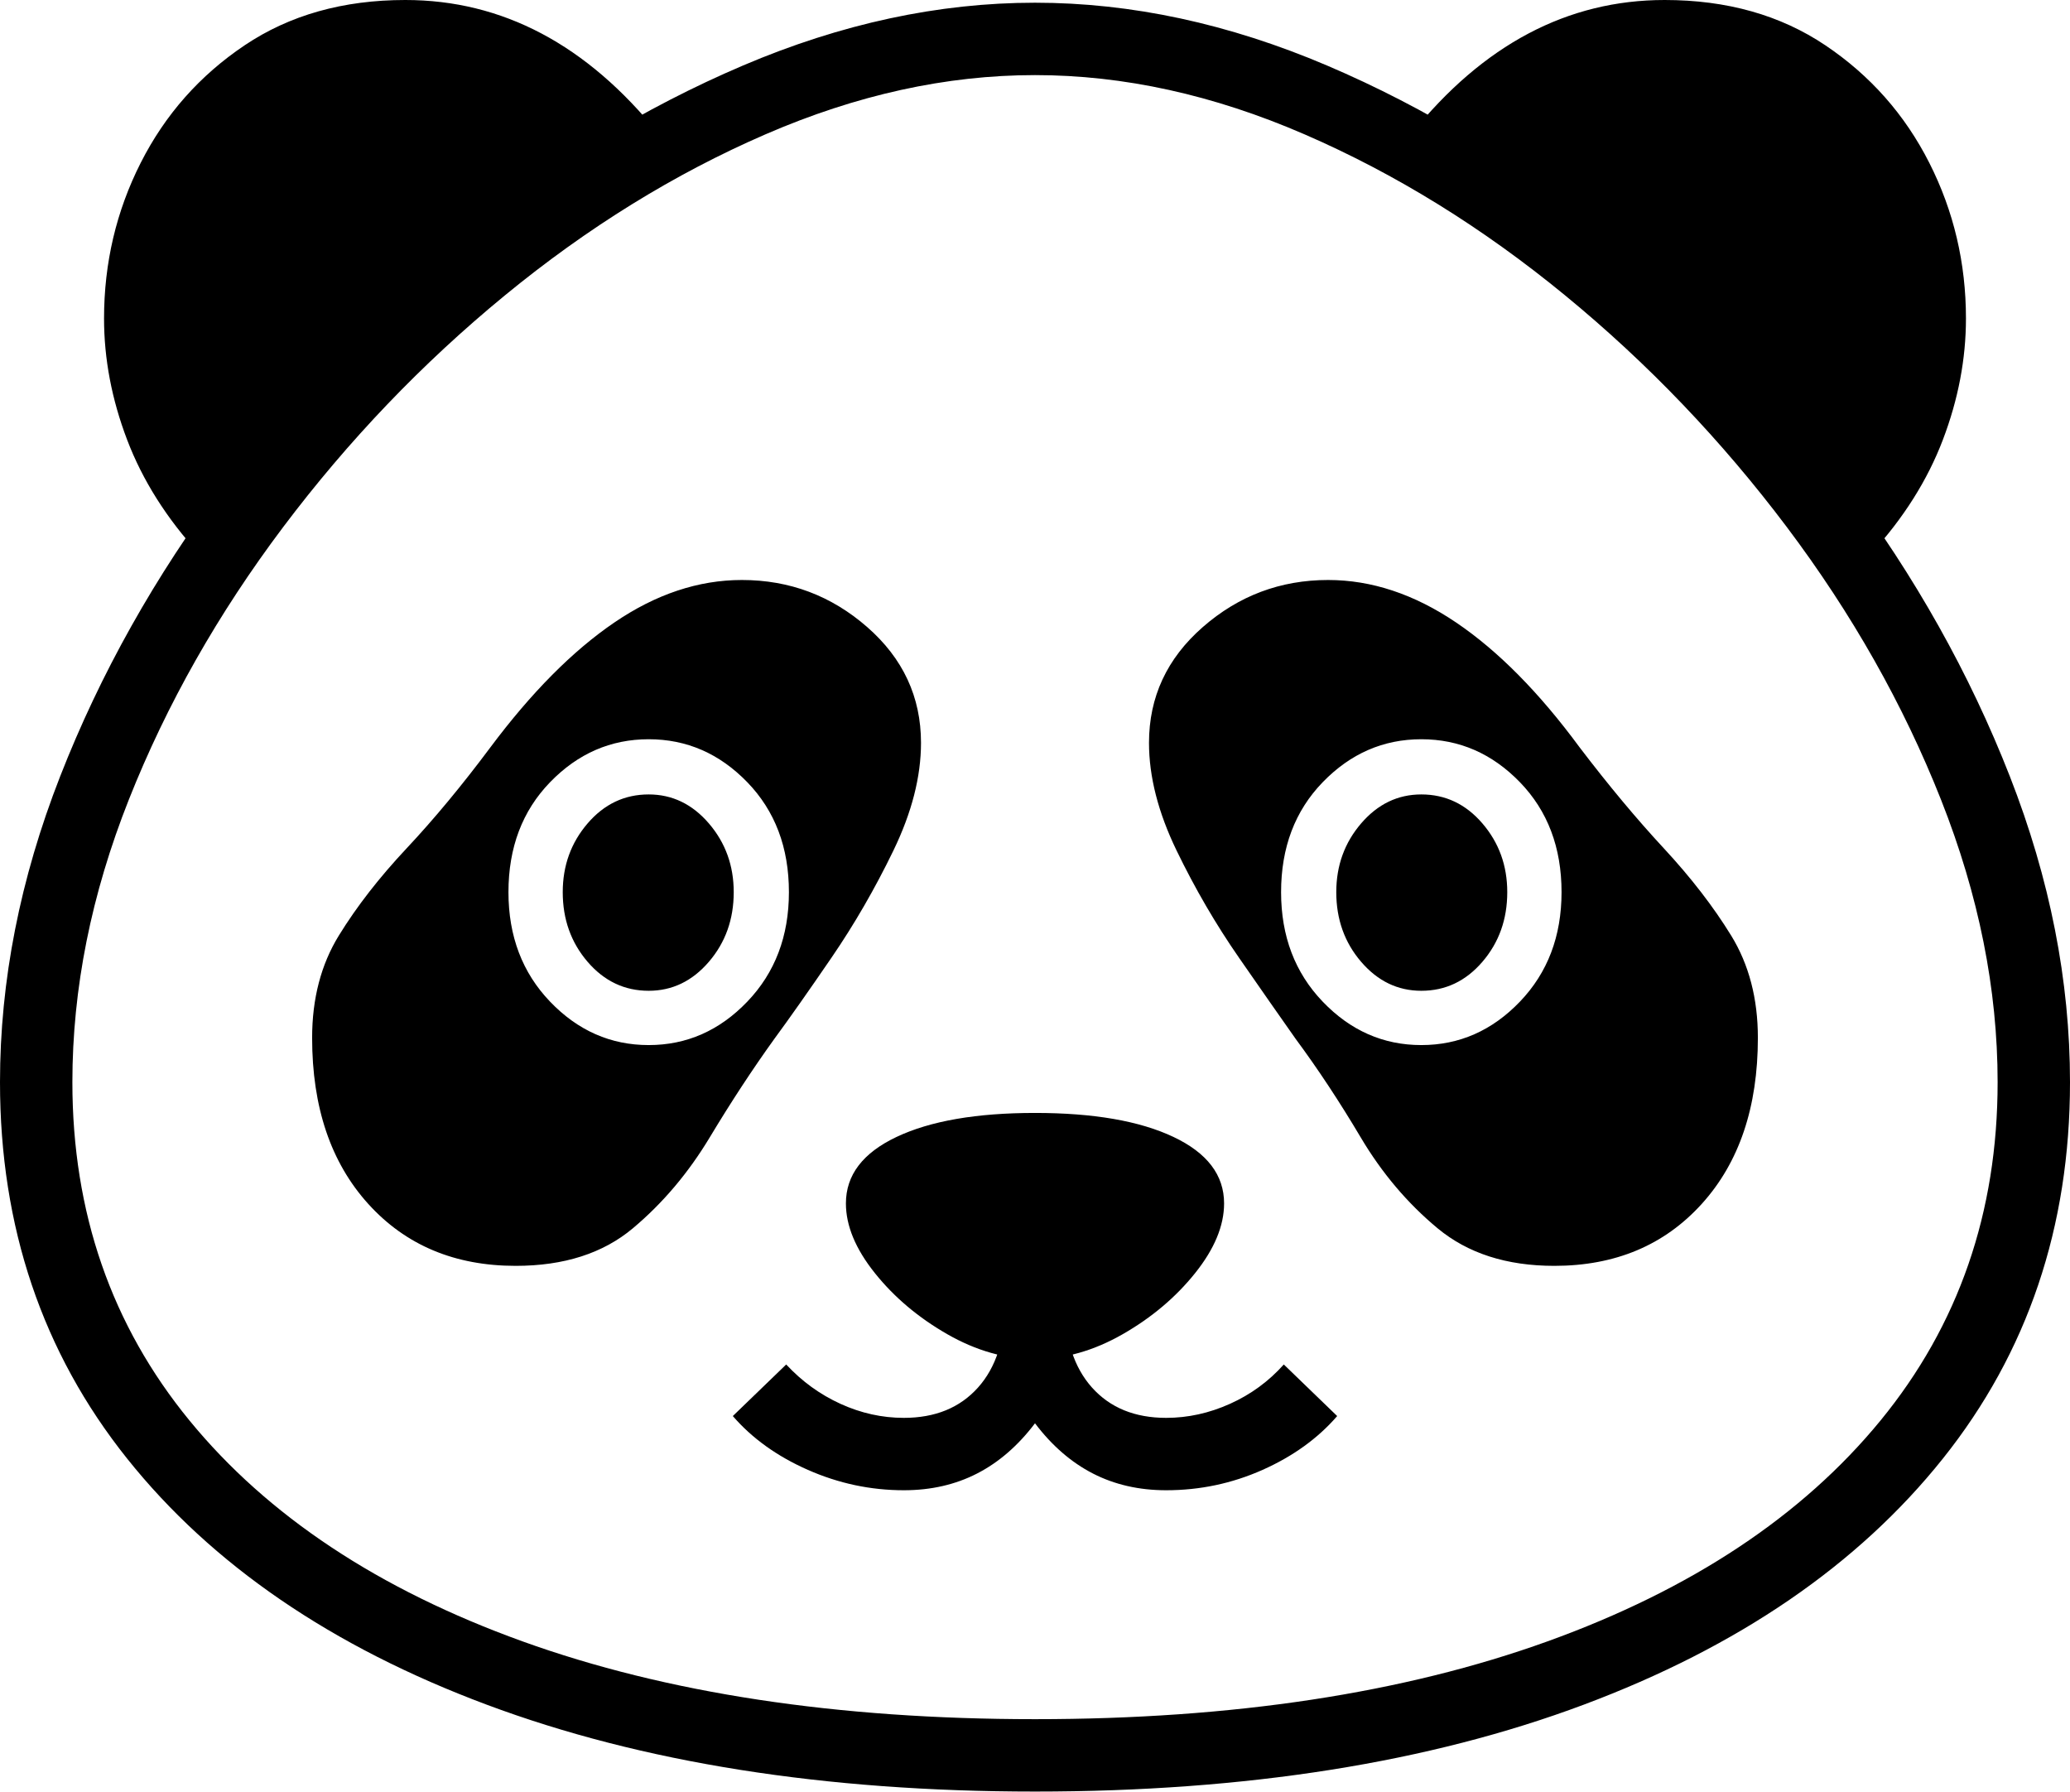
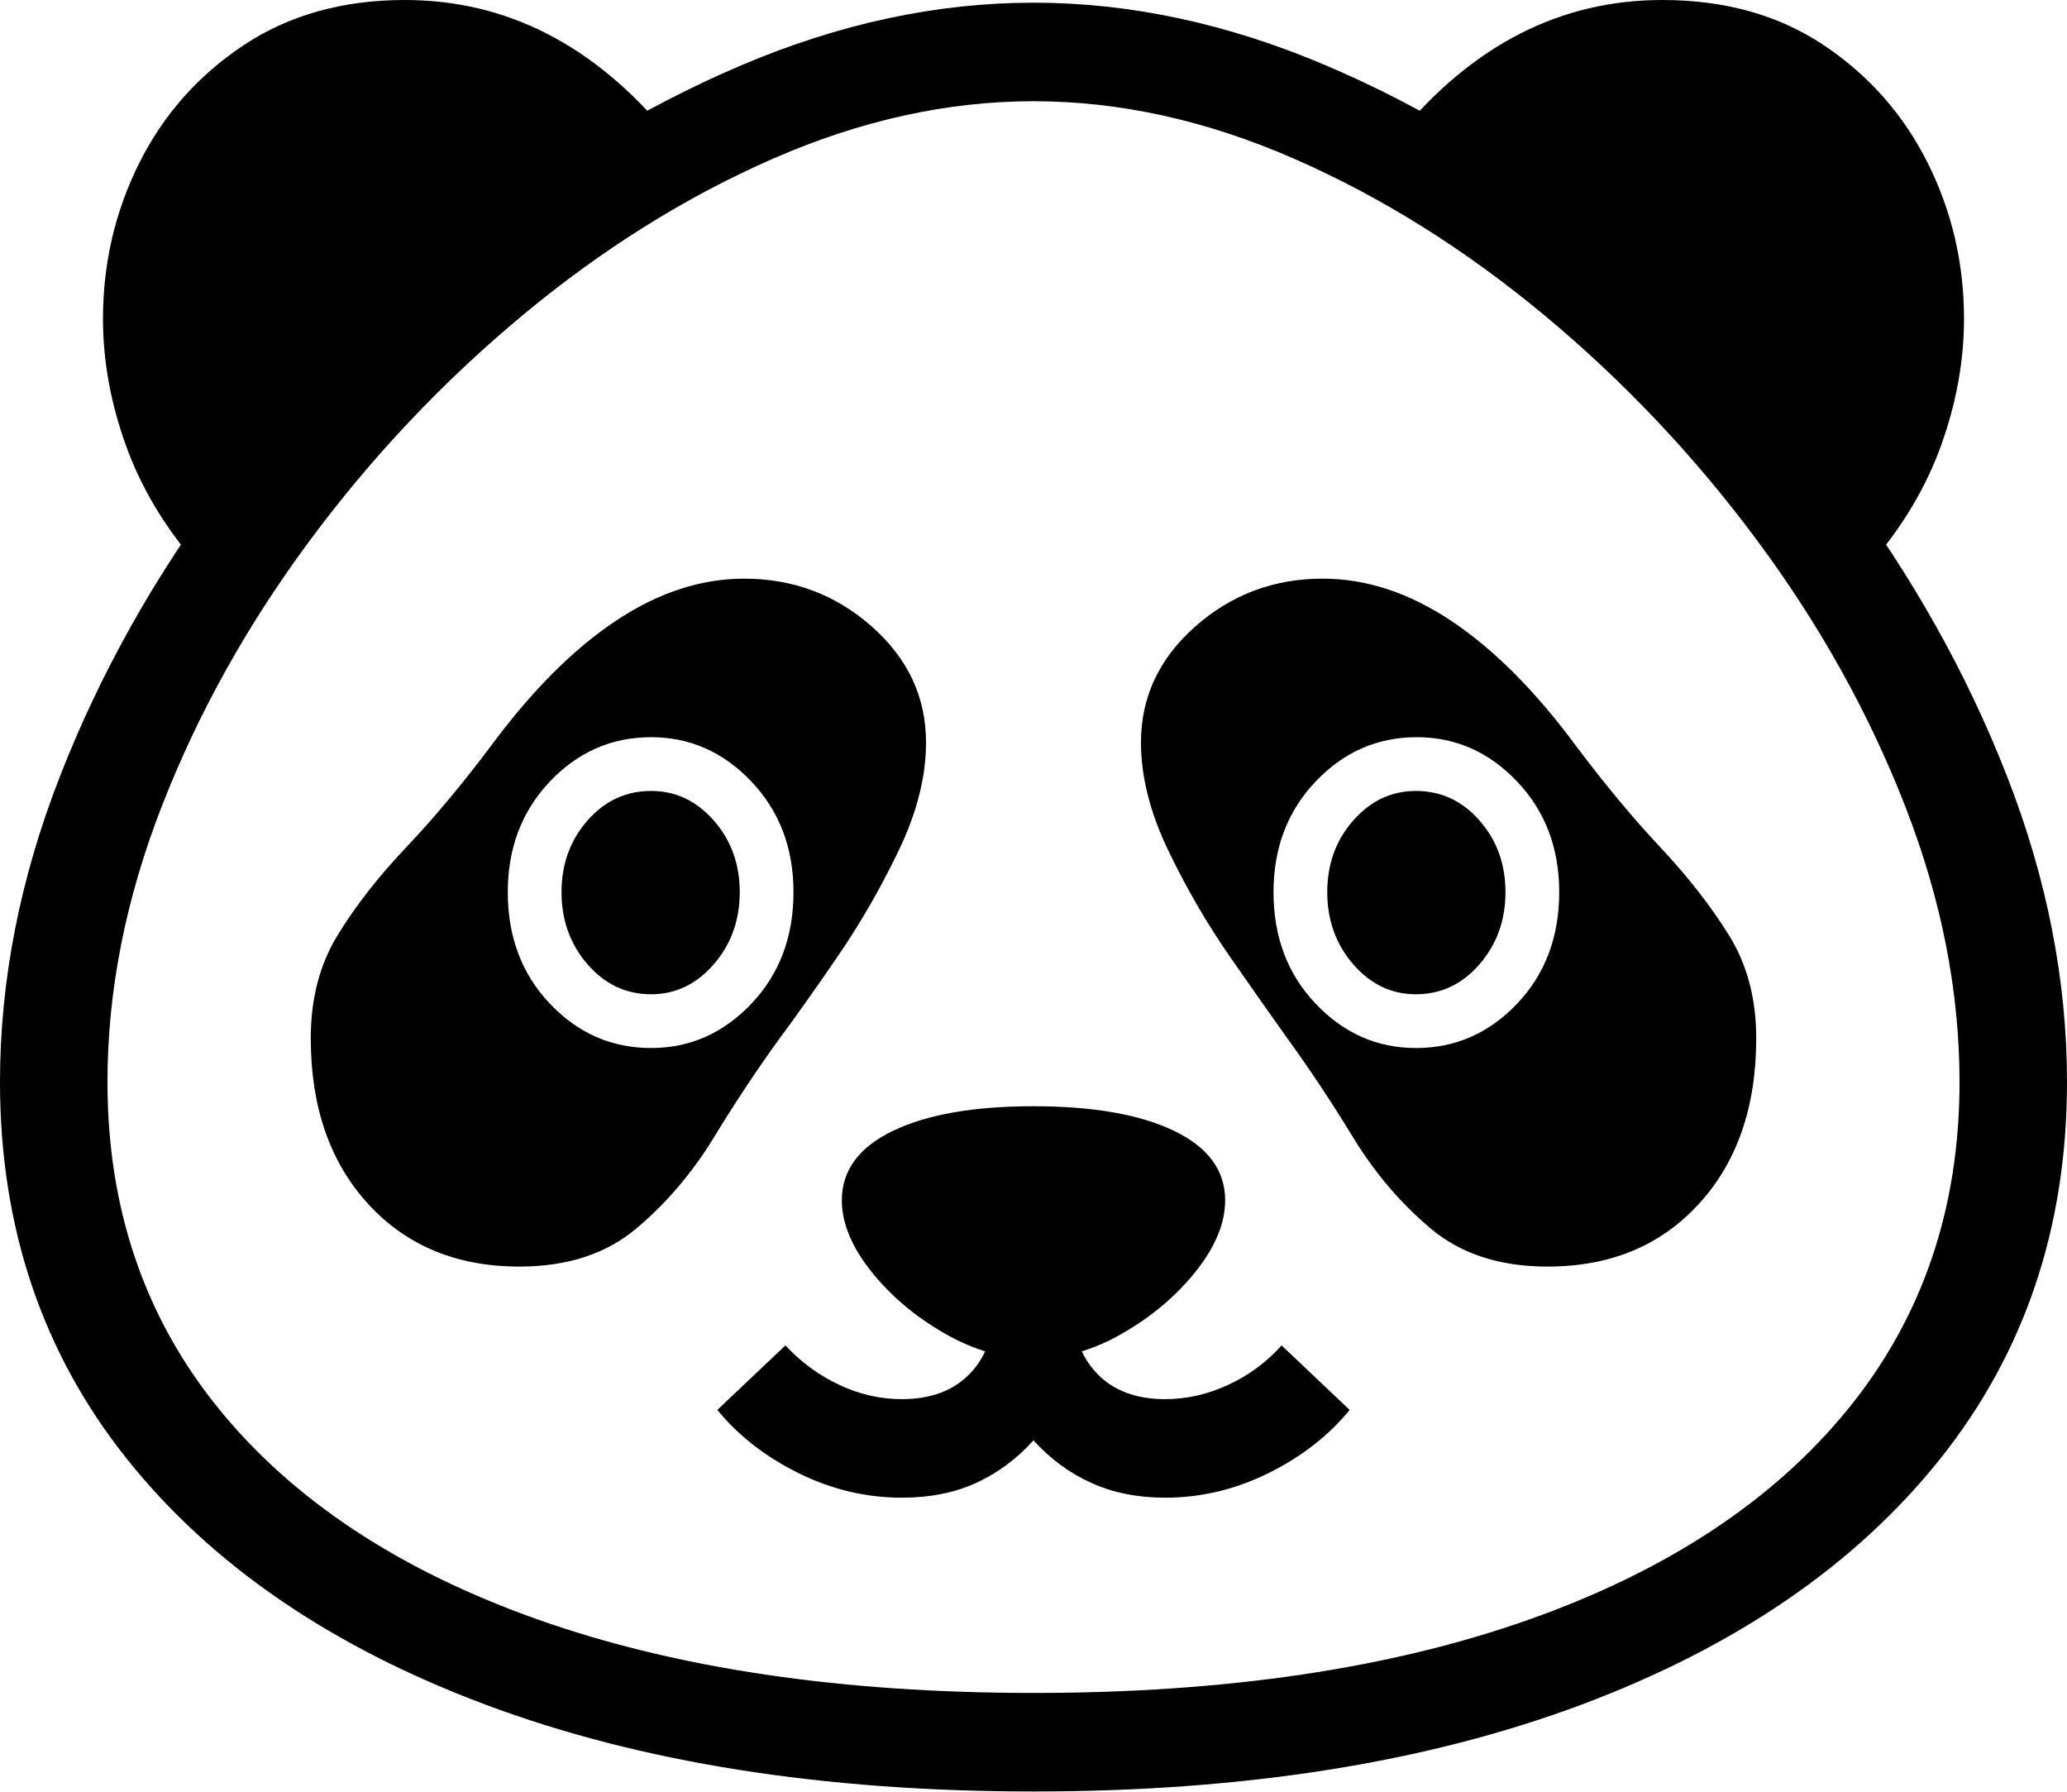
- <svg xmlns="http://www.w3.org/2000/svg" viewBox="156 -290 2288 1980">
+ <svg xmlns="http://www.w3.org/2000/svg" viewBox="146 -300 2308 2000">
  <g transform="translate(0, 1400) scale(1,-1)">
-     <path fill="currentColor" d="M1300 -290Q951 -290 694 -194Q437 -98 296.5 78Q156 254 156 494Q156 662 222.5 832Q289 1002 404 1155.5Q519 1309 666.5 1428.5Q814 1548 977 1617.5Q1140 1687 1300 1687Q1460 1687 1623 1617.5Q1786 1548 1933.5 1428.5Q2081 1309 2196 1155.5Q2311 1002 2377.5 832Q2444 662 2444 494Q2444 254 2303.5 78Q2163 -98 1906.5 -194Q1650 -290 1300 -290ZM1155 43Q1100 43 1049 65.5Q998 88 966 125L1025 182Q1051 154 1085 138.5Q1119 123 1155 123Q1207 123 1237 156.5Q1267 190 1267 250L1333 250Q1333 190 1363 156.5Q1393 123 1445 123Q1481 123 1515.5 138.5Q1550 154 1575 182L1634 125Q1602 88 1551.5 65.5Q1501 43 1445 43Q1400 43 1364 61.5Q1328 80 1300 117Q1272 80 1236 61.5Q1200 43 1155 43ZM726 291Q625 291 563 359.5Q501 428 501 543Q501 608 530.5 656Q560 704 605.5 752.5Q651 801 698 864Q766 955 835 1002Q904 1049 976 1049Q1055 1049 1114.5 997Q1174 945 1174 869Q1174 813 1143.5 750Q1113 687 1075 631.5Q1037 576 1012 542Q976 492 940.5 433Q905 374 855.5 332.5Q806 291 726 291ZM873 535Q936 535 982 583Q1028 631 1028 704Q1028 778 982 825.5Q936 873 873 873Q810 873 764 825.5Q718 778 718 704Q718 631 764 583Q810 535 873 535ZM873 595Q833 595 805.5 627Q778 659 778 704Q778 748 805.5 780Q833 812 873 812Q912 812 939.5 780Q967 748 967 704Q967 659 939.5 627Q912 595 873 595ZM1300 188Q1251 188 1203 215.5Q1155 243 1123 283Q1091 323 1091 360Q1091 407 1147 433.5Q1203 460 1300 460Q1397 460 1453 433.5Q1509 407 1509 360Q1509 323 1477 283Q1445 243 1397 215.5Q1349 188 1300 188ZM376 1078Q322 1137 296.5 1204Q271 1271 271 1338Q271 1430 311.5 1510Q352 1590 426.5 1640Q501 1690 604 1690Q765 1690 884 1542L617 1344ZM1300 -210Q1628 -210 1866.5 -124Q2105 -38 2234.5 120Q2364 278 2364 494Q2364 648 2301.5 806Q2239 964 2131 1107.5Q2023 1251 1886 1363.5Q1749 1476 1598 1541.5Q1447 1607 1300 1607Q1153 1607 1002 1541.5Q851 1476 714 1363.5Q577 1251 469 1107.5Q361 964 298.5 806.5Q236 649 236 494Q236 278 365.5 120Q495 -38 733.5 -124Q972 -210 1300 -210ZM1727 535Q1790 535 1836 583Q1882 631 1882 704Q1882 778 1836 825.5Q1790 873 1727 873Q1664 873 1618 825.5Q1572 778 1572 704Q1572 631 1618 583Q1664 535 1727 535ZM1727 595Q1688 595 1660.5 627Q1633 659 1633 704Q1633 748 1660.5 780Q1688 812 1727 812Q1767 812 1794.5 780Q1822 748 1822 704Q1822 659 1794.5 627Q1767 595 1727 595ZM1874 291Q1795 291 1745 332.5Q1695 374 1660 433Q1625 492 1588 542Q1564 576 1525.5 631.5Q1487 687 1456.5 750Q1426 813 1426 869Q1426 945 1485.5 997Q1545 1049 1624 1049Q1696 1049 1765.5 1002Q1835 955 1902 864Q1950 801 1995 752.5Q2040 704 2069.5 656Q2099 608 2099 543Q2099 428 2037 359.5Q1975 291 1874 291ZM2224 1078L1983 1344L1716 1542Q1835 1690 1996 1690Q2099 1690 2173.5 1640Q2248 1590 2288.5 1510Q2329 1430 2329 1338Q2329 1271 2303.5 1204Q2278 1137 2224 1078Z" />
+     <path fill="currentColor" d="M1300 -300Q947 -300 688 -203Q429 -106 287.5 71.5Q146 249 146 492Q146 662 213 833.5Q280 1005 396 1160Q512 1315 660.5 1436Q809 1557 973.5 1627Q1138 1697 1300 1697Q1462 1697 1626.5 1627Q1791 1557 1939.5 1436Q2088 1315 2204 1160Q2320 1005 2387 833.5Q2454 662 2454 492Q2454 249 2312.5 71.5Q2171 -106 1912 -203Q1653 -300 1300 -300ZM1153 28Q1093 28 1037.5 55.5Q982 83 947 126L1023 198Q1049 170 1083 154Q1117 138 1153 138Q1202 138 1229.5 167Q1257 196 1257 247L1343 247Q1343 196 1370.5 167Q1398 138 1447 138Q1483 138 1517.5 154Q1552 170 1577 198L1653 126Q1618 83 1562.5 55.5Q1507 28 1447 28Q1401 28 1364.5 44.5Q1328 61 1300 92Q1272 61 1236 44.5Q1200 28 1153 28ZM726 286Q621 286 557 356Q493 426 493 541Q493 607 523 656Q553 705 599.5 754Q646 803 694 867Q762 959 833 1006.5Q904 1054 977 1054Q1059 1054 1119.5 1000.5Q1180 947 1180 871Q1180 814 1149.5 750.5Q1119 687 1080.5 631Q1042 575 1016 540Q979 489 943 430Q907 371 856.5 328.5Q806 286 726 286ZM873 530Q938 530 985 579.5Q1032 629 1032 704Q1032 778 985 827.5Q938 877 873 877Q807 877 760 827.5Q713 778 713 704Q713 629 760 579.5Q807 530 873 530ZM873 590Q831 590 802 623.5Q773 657 773 704Q773 751 802 784Q831 817 873 817Q914 817 943 784Q972 751 972 704Q972 657 943 623.5Q914 590 873 590ZM1300 183Q1250 183 1200.5 211.5Q1151 240 1118.5 281Q1086 322 1086 360Q1086 410 1143 437.5Q1200 465 1300 465Q1400 465 1457 437.5Q1514 410 1514 360Q1514 322 1481.5 281Q1449 240 1399.5 211.5Q1350 183 1300 183ZM366 1070Q312 1132 286.5 1203Q261 1274 261 1344Q261 1437 301.5 1518Q342 1599 418 1649.5Q494 1700 598 1700Q768 1700 892 1550L618 1338ZM1300 -190Q1622 -190 1853.5 -108Q2085 -26 2209.5 127Q2334 280 2334 492Q2334 644 2273.5 799.5Q2213 955 2108.5 1096Q2004 1237 1870.5 1348Q1737 1459 1590.5 1523Q1444 1587 1300 1587Q1156 1587 1009.5 1523Q863 1459 729.5 1348Q596 1237 491.5 1096Q387 955 326.5 799.5Q266 644 266 492Q266 280 390.5 127Q515 -26 746.5 -108Q978 -190 1300 -190ZM1727 530Q1793 530 1840 579.5Q1887 629 1887 704Q1887 778 1840 827.5Q1793 877 1728 877Q1662 877 1615 827.5Q1568 778 1568 704Q1568 629 1615 579.5Q1662 530 1727 530ZM1727 590Q1686 590 1657 623.5Q1628 657 1628 704Q1628 751 1657 784Q1686 817 1727 817Q1769 817 1798 784Q1827 751 1827 704Q1827 657 1798 623.5Q1769 590 1727 590ZM1874 286Q1794 286 1743.5 328.5Q1693 371 1657 430Q1621 489 1584 540Q1559 575 1520 631Q1481 687 1450.5 750.5Q1420 814 1420 871Q1420 947 1480.5 1000.5Q1541 1054 1623 1054Q1696 1054 1767 1006.5Q1838 959 1906 867Q1954 803 2000 754Q2046 705 2076.5 656Q2107 607 2107 541Q2107 426 2043 356Q1979 286 1874 286ZM2234 1070L1982 1338L1708 1550Q1832 1700 2002 1700Q2107 1700 2182.5 1649.5Q2258 1599 2298.5 1518Q2339 1437 2339 1344Q2339 1274 2313.5 1203Q2288 1132 2234 1070Z" />
  </g>
</svg>
